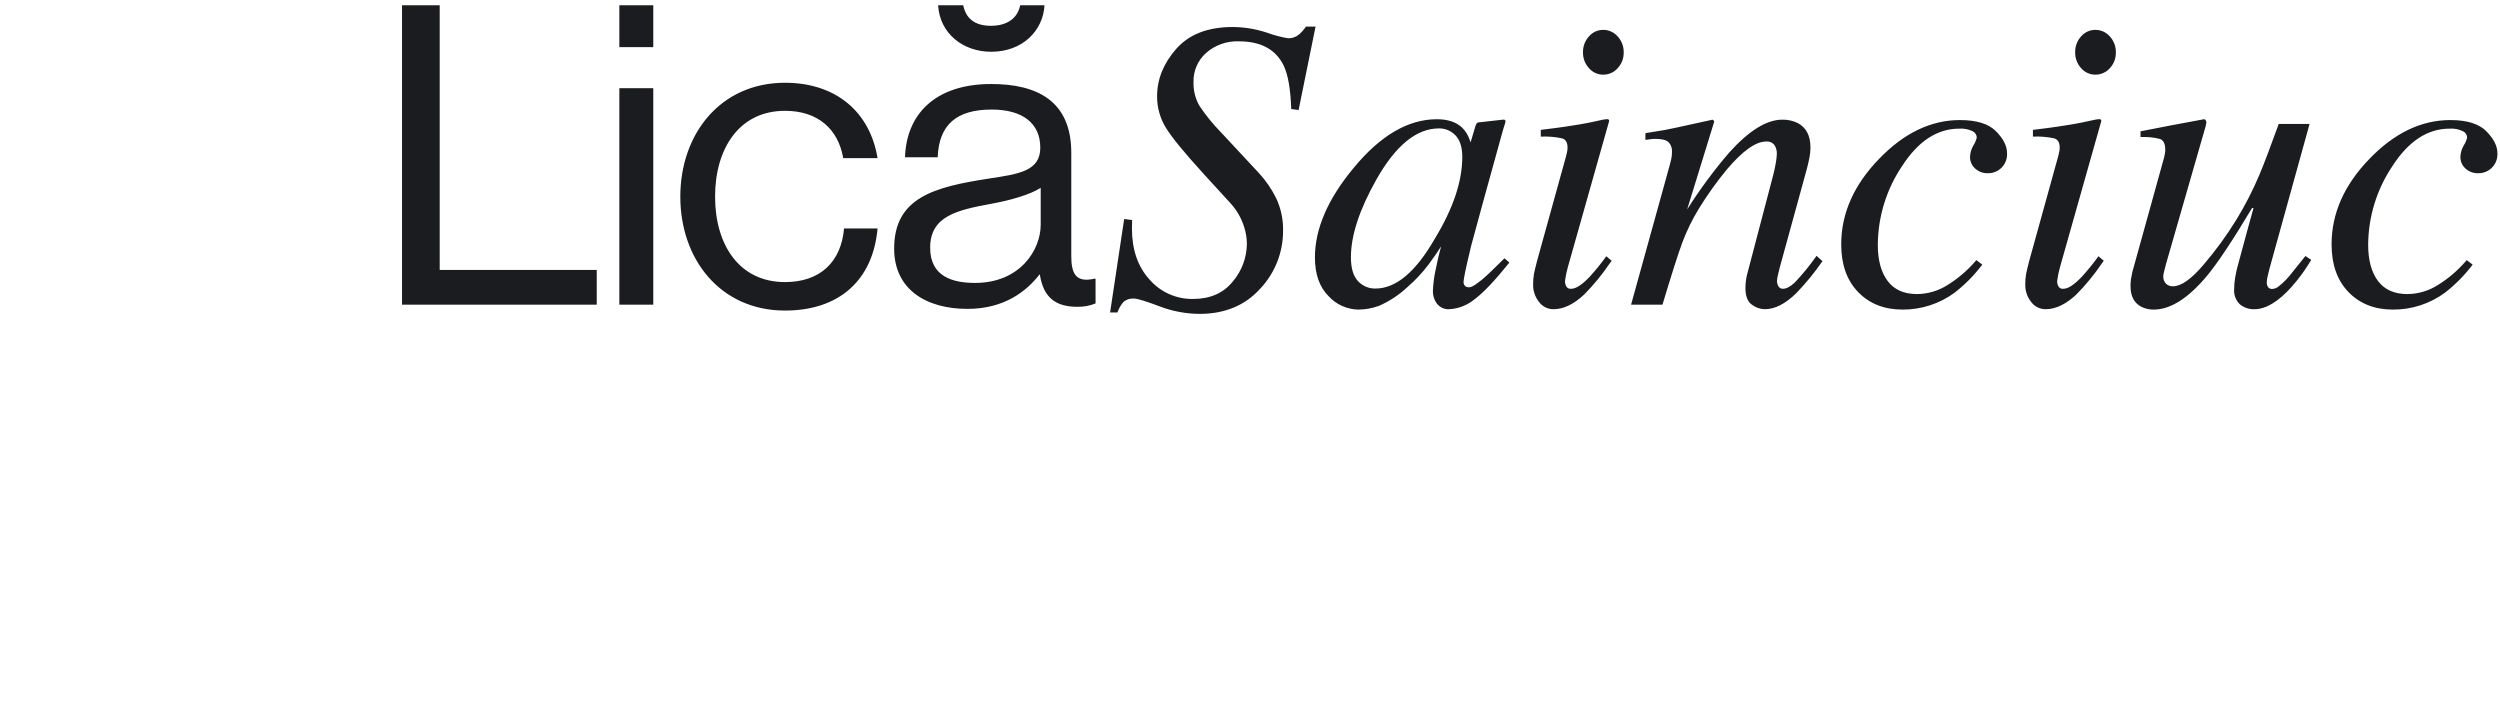
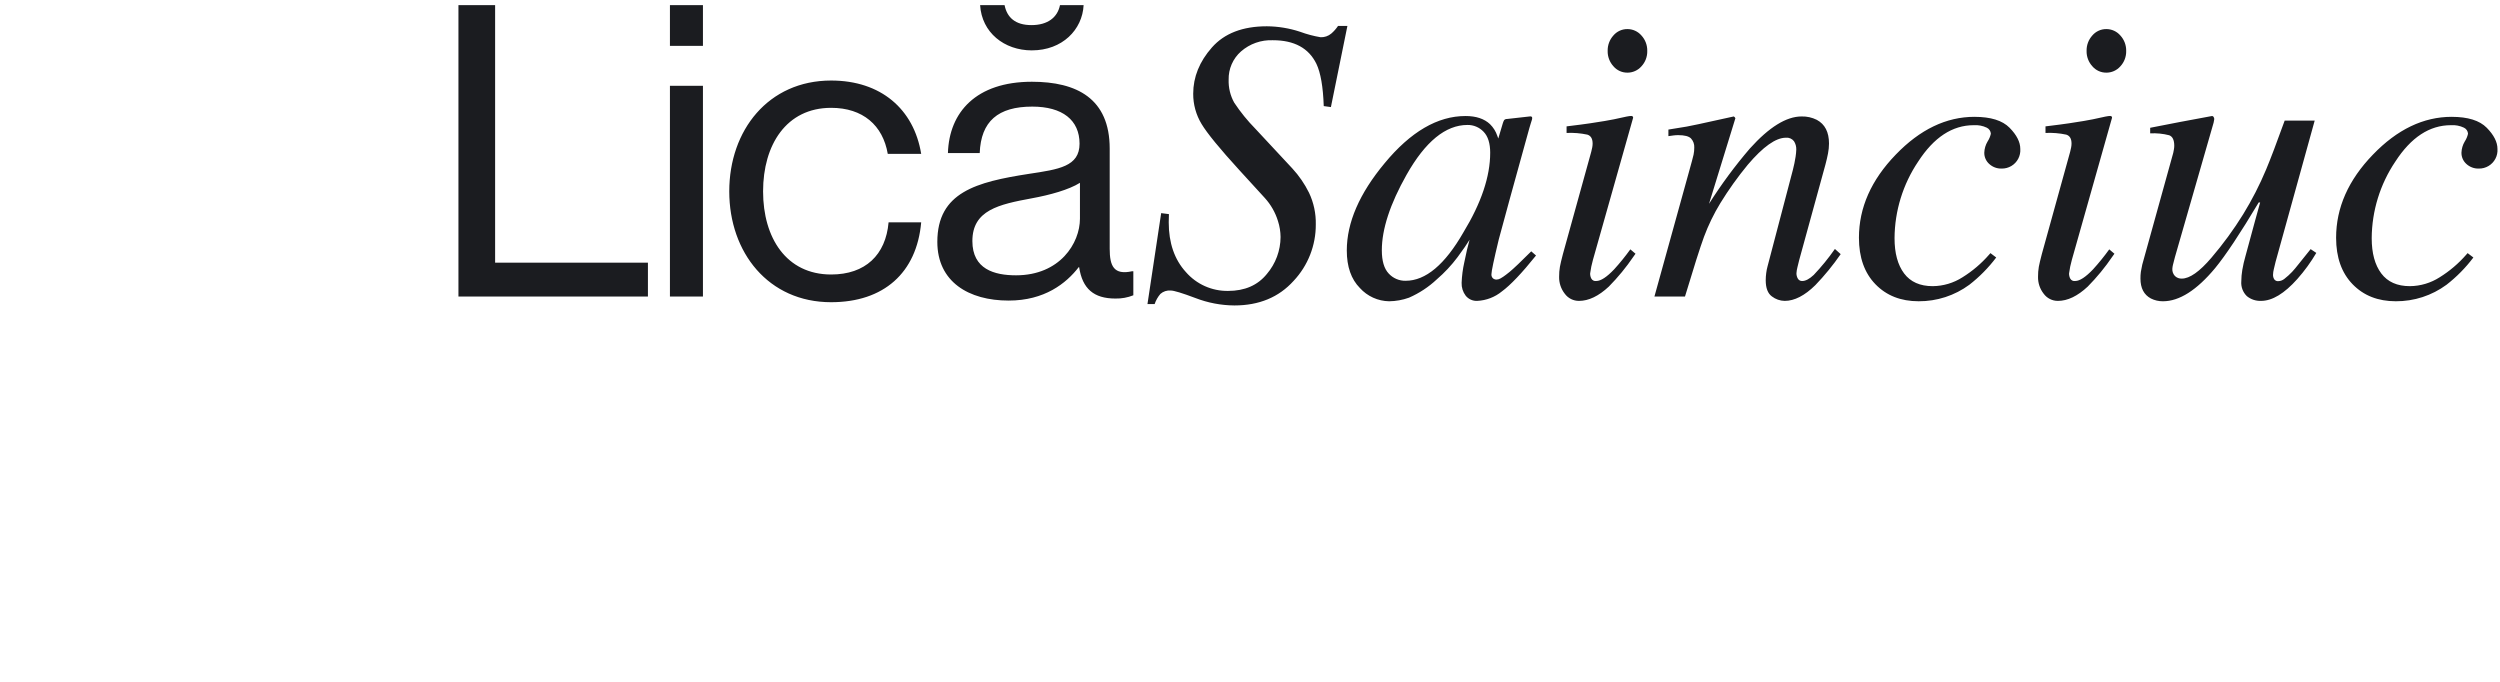
- <svg xmlns="http://www.w3.org/2000/svg" width="573.12pt" height="160.56pt" viewBox="0 0 573.12 160.56">
+ <svg xmlns="http://www.w3.org/2000/svg" width="588.96pt" height="160.56pt" viewBox="0 0 588.96 160.56">
  <defs />
-   <path id="LicăSainciuc_" transform="matrix(0.72 0 0 0.72 92.16145 1.210885)" fill="#1b1c20" fill-rule="evenodd" stroke-opacity="0" stroke="#000000" stroke-width="0" stroke-linecap="square" stroke-linejoin="bevel" d="M0 95.335L62 95.335L62 84.268L12 84.268L12 0.003L2.84217e-14 0.003ZM69.2 95.335L80 95.335L80 26.402L69.2 26.402ZM69.2 13.335L80 13.335L80 0.003L69.2 0.003L69.2 13.336ZM121.945 97.2C139.145 97.2 149.945 87.6 151.412 71.067L140.743 71.067C139.81 81.734 133.143 88.134 121.943 88.134C107.277 88.134 99.677 76.134 99.677 60.934C99.677 45.734 107.277 33.601 121.943 33.601C132.343 33.601 138.876 39.335 140.476 48.668L151.41 48.668C149.01 34.001 138.21 24.668 121.943 24.668C101.41 24.668 88.611 40.935 88.611 60.934C88.611 80.933 101.41 97.201 121.943 97.201ZM214.958 96C216.966 96.047 218.962 95.684 220.825 94.934L220.825 87.067L220.425 87.067C214.425 88.401 213.091 85.334 213.091 79.734L213.091 46.934C213.091 30.534 202.291 25.067 187.625 25.067C169.359 25.067 160.559 35.067 160.159 48.4L170.559 48.4C170.959 38 176.559 33.2 187.759 33.2C197.626 33.2 203.226 37.6 203.226 45.334C203.226 52.8 196.426 53.734 186.693 55.2C169.493 57.867 156.693 61.2 156.693 77.466C156.693 90.533 166.96 96.666 180.026 96.666C191.759 96.666 198.826 91.066 202.959 85.733L203.092 85.733C204.156 92.801 207.892 96.001 214.956 96.001ZM182.425 88.4C175.359 88.4 168.159 86.4 168.159 77.2C168.159 67.067 176.825 65.2 187.625 63.2C193.492 62.133 199.758 60.4 203.358 58.133L203.358 69.866C203.356 77.868 196.823 88.402 182.423 88.402ZM187.625 14.8C197.625 14.8 204.158 8 204.558 0L196.825 0C196.025 4 192.825 6.533 187.492 6.533C182.159 6.533 179.492 4 178.692 0L170.692 0C171.223 8.936 178.556 14.803 187.623 14.803ZM225.45 97.806L227.792 97.806C228.205 96.589 228.846 95.462 229.68 94.485C230.139 94.079 230.676 93.771 231.258 93.581C231.84 93.391 232.455 93.322 233.065 93.379C234.107 93.379 236.787 94.193 241.106 95.82C245.187 97.403 249.522 98.23 253.899 98.261C261.972 98.261 268.428 95.581 273.267 90.221C277.961 85.228 280.561 78.617 280.526 71.764C280.605 68.182 279.847 64.631 278.313 61.394C276.882 58.491 275.04 55.809 272.844 53.43L260.8 40.495C258.209 37.863 255.877 34.989 253.834 31.913C252.552 29.612 251.921 27.004 252.011 24.371C251.973 22.635 252.313 20.912 253.009 19.321C253.704 17.73 254.738 16.31 256.038 15.159C258.921 12.635 262.669 11.317 266.498 11.481C273.472 11.481 278.215 14.056 280.727 19.205C282.112 22.104 282.912 26.713 283.127 33.03L285.471 33.356L290.871 6.793L287.811 6.793C287.19 7.725 286.446 8.569 285.597 9.3C284.617 10.126 283.362 10.554 282.082 10.5C279.796 10.114 277.551 9.515 275.376 8.71C271.867 7.552 268.199 6.948 264.504 6.919C256.604 6.919 250.614 9.23 246.535 13.853C242.456 18.476 240.416 23.521 240.415 28.99C240.395 32.477 241.342 35.903 243.149 38.885C244.972 41.924 249.095 46.959 255.519 53.99L263.853 63.104C265.825 65.274 267.294 67.853 268.153 70.656C268.695 72.34 268.981 74.096 269 75.865C268.98 80.304 267.388 84.596 264.508 87.974C261.513 91.664 257.279 93.509 251.808 93.508C249.204 93.542 246.624 93.01 244.246 91.948C241.869 90.885 239.751 89.319 238.039 87.356C234.284 83.254 232.407 77.818 232.407 71.047C232.407 70.787 232.429 69.897 232.472 68.378L229.933 68.052ZM337.587 48.338C337.587 56.071 334.667 64.741 328.827 74.348C322.764 84.909 316.464 90.189 309.927 90.189C308.885 90.211 307.851 90.009 306.893 89.599C305.935 89.189 305.076 88.578 304.373 87.809C302.879 86.223 302.132 83.69 302.132 80.209C302.132 73.3 304.829 65.065 310.224 55.503C316.364 44.636 323.008 39.203 330.157 39.203C331.14 39.188 332.116 39.377 333.022 39.759C333.928 40.14 334.745 40.706 335.421 41.42C336.867 42.898 337.59 45.201 337.591 48.329L337.591 48.329ZM329.5 36.282C320.373 36.282 311.554 41.431 303.043 51.728C294.794 61.635 290.67 71.151 290.67 80.274C290.67 85.576 292.1 89.672 294.96 92.561C296.172 93.899 297.645 94.974 299.289 95.719C300.933 96.465 302.712 96.864 304.517 96.894C306.734 96.87 308.931 96.473 311.017 95.721C314.37 94.257 317.448 92.23 320.117 89.727C322.639 87.559 324.917 85.123 326.911 82.461C328.753 79.964 330.064 78.064 330.844 76.761C330.28 78.753 329.705 81.21 329.119 84.133C328.621 86.342 328.327 88.592 328.24 90.855C328.185 92.374 328.657 93.866 329.576 95.076C330.032 95.639 330.615 96.086 331.277 96.38C331.94 96.673 332.663 96.805 333.386 96.765C336.323 96.62 339.137 95.535 341.412 93.673C344.222 91.612 347.946 87.694 352.583 81.921L351.02 80.554L346.769 84.721C346.129 85.329 345.581 85.839 345.124 86.251C344.667 86.663 344.257 87.021 343.892 87.325L342.728 88.236C342.175 88.668 341.592 89.06 340.982 89.408C340.588 89.644 340.141 89.779 339.682 89.799C339.244 89.811 338.816 89.661 338.482 89.378C338.308 89.206 338.174 88.997 338.09 88.767C338.005 88.537 337.973 88.291 337.994 88.047C337.994 87.096 338.797 83.291 340.403 76.631C341.384 72.943 342.574 68.561 343.975 63.486L350.417 40.186C350.603 39.579 350.743 39.113 350.837 38.786C350.931 38.46 351.07 38.016 351.257 37.452C351.343 37.189 351.354 36.907 351.289 36.638C351.203 36.541 351.093 36.468 350.97 36.428C350.847 36.389 350.715 36.383 350.589 36.411L343.089 37.25C342.918 37.241 342.747 37.269 342.586 37.33C342.426 37.391 342.281 37.485 342.159 37.606C341.957 37.961 341.802 38.341 341.695 38.735L340.234 43.643L339.906 42.731C339.421 41.304 338.609 40.01 337.535 38.952C335.648 37.171 332.972 36.28 329.506 36.28L329.506 36.28ZM382.471 22.09C383.338 22.096 384.196 21.915 384.988 21.561C385.78 21.208 386.487 20.689 387.061 20.039C388.339 18.675 389.029 16.861 388.981 14.993C389.025 13.116 388.336 11.293 387.061 9.915C386.491 9.258 385.786 8.731 384.994 8.371C384.202 8.012 383.341 7.828 382.471 7.832C381.605 7.826 380.749 8.009 379.961 8.369C379.174 8.729 378.475 9.256 377.913 9.915C376.655 11.302 375.979 13.121 376.025 14.993C375.986 16.844 376.663 18.64 377.913 20.006C378.474 20.665 379.174 21.193 379.961 21.553C380.748 21.913 381.605 22.096 382.471 22.09ZM380.927 36.738C379.076 37.172 377.116 37.563 375.049 37.91C373.456 38.17 371.873 38.42 370.301 38.659C368.729 38.898 366.156 39.235 362.581 39.668L362.581 41.816C364.862 41.709 367.147 41.895 369.381 42.37C370.529 42.739 371.103 43.706 371.104 45.27C371.103 45.706 371.06 46.142 370.974 46.57C370.886 47.004 370.777 47.481 370.648 48.002L361.38 81.466C360.902 83.289 360.576 84.667 360.403 85.6C360.217 86.686 360.13 87.786 360.143 88.887C360.098 90.891 360.752 92.85 361.992 94.425C362.526 95.157 363.227 95.752 364.036 96.159C364.846 96.567 365.741 96.776 366.647 96.769C369.815 96.769 373.071 95.207 376.414 92.082C379.398 89.057 382.1 85.766 384.487 82.251L385.138 81.339L383.445 79.907C381.813 82.176 380.052 84.35 378.172 86.418C375.741 88.979 373.787 90.259 372.311 90.259C371.992 90.314 371.664 90.267 371.373 90.127C371.081 89.987 370.841 89.76 370.684 89.477C370.413 88.955 370.278 88.373 370.293 87.785C370.489 86.289 370.794 84.809 371.205 83.358L384.35 36.873C384.368 36.762 384.35 36.648 384.297 36.548C384.245 36.448 384.161 36.368 384.059 36.32C383.822 36.167 382.778 36.307 380.925 36.741ZM401.327 95.332C404.167 85.89 406.239 79.38 407.544 75.802C408.974 71.965 410.767 68.274 412.899 64.778C415.595 60.392 418.591 56.197 421.867 52.225C426.878 46.328 431.032 43.38 434.33 43.379C434.835 43.325 435.345 43.402 435.811 43.603C436.278 43.803 436.684 44.121 436.992 44.525C437.505 45.33 437.767 46.27 437.743 47.225C437.714 48.021 437.639 48.814 437.516 49.601C437.296 51.036 437.003 52.46 436.637 53.865L428.329 85.506C428.135 86.211 427.994 86.929 427.906 87.654C427.8 88.431 427.746 89.214 427.743 89.998C427.743 92.56 428.415 94.329 429.759 95.304C430.96 96.231 432.429 96.745 433.946 96.769C437.138 96.769 440.479 95.055 443.969 91.626C447.008 88.472 449.784 85.076 452.269 81.47L450.381 79.777C448.288 82.781 445.971 85.622 443.451 88.277C442.036 89.601 440.788 90.263 439.707 90.263C439.416 90.282 439.125 90.219 438.867 90.081C438.61 89.942 438.397 89.735 438.252 89.481C437.944 88.947 437.787 88.34 437.796 87.724C437.839 87.053 437.948 86.388 438.122 85.738C438.339 84.805 438.534 84.013 438.708 83.362L447.276 52.177C447.623 50.875 447.905 49.66 448.122 48.531C448.334 47.459 448.443 46.369 448.448 45.276C448.448 41.543 447.118 38.96 444.457 37.528C442.912 36.757 441.201 36.377 439.475 36.422C434.492 36.422 428.855 39.916 422.562 46.903C417.67 52.603 413.2 58.653 409.188 65.003L417.818 37.003C417.709 36.76 417.529 36.556 417.301 36.418L405.727 38.957C404.348 39.261 403.065 39.521 401.88 39.738C400.695 39.955 398.701 40.28 395.899 40.714L395.899 42.863C396.506 42.776 397.06 42.7 397.559 42.635C398.066 42.569 398.577 42.535 399.089 42.535C401.172 42.535 402.572 42.895 403.289 43.615C403.659 44.013 403.945 44.482 404.13 44.994C404.315 45.505 404.394 46.049 404.363 46.592C404.368 47.373 404.291 48.151 404.135 48.916C403.983 49.636 403.43 51.697 402.475 55.1L391.329 95.335L401.329 95.335ZM496.069 36.543C486.824 36.543 478.231 40.666 470.288 48.913C462.257 57.205 458.241 66.276 458.242 76.125C458.242 82.549 460.042 87.616 463.642 91.325C467.242 95.034 471.951 96.89 477.77 96.891C483.74 96.926 489.564 95.032 494.37 91.491C497.68 88.918 500.635 85.918 503.159 82.571L501.271 81.139L500.816 81.66C498.302 84.541 495.373 87.032 492.124 89.049C489.217 90.911 485.843 91.916 482.391 91.949C478.225 91.949 475.1 90.559 473.016 87.778C470.932 84.997 469.891 81.151 469.892 76.24C469.948 67.321 472.632 58.612 477.607 51.209C482.75 43.257 488.816 39.281 495.807 39.28C497.275 39.178 498.744 39.458 500.071 40.094C500.452 40.274 500.777 40.554 501.012 40.903C501.247 41.253 501.383 41.659 501.406 42.08C501.205 42.985 500.841 43.845 500.331 44.619C499.671 45.724 499.302 46.978 499.257 48.264C499.244 48.964 499.382 49.658 499.664 50.298C499.945 50.939 500.361 51.511 500.885 51.975C501.984 52.98 503.432 53.519 504.921 53.475C506.036 53.497 507.136 53.209 508.096 52.642C509.057 52.075 509.841 51.252 510.361 50.266C510.881 49.279 511.117 48.167 511.041 47.054C511.041 44.806 509.869 42.493 507.525 40.115C505.181 37.737 501.362 36.548 496.067 36.548L496.067 36.548ZM539.175 22.09C540.042 22.096 540.9 21.915 541.692 21.562C542.483 21.208 543.19 20.689 543.764 20.039C545.043 18.676 545.733 16.861 545.685 14.993C545.729 13.116 545.04 11.293 543.764 9.915C543.194 9.258 542.489 8.731 541.697 8.371C540.905 8.012 540.045 7.828 539.175 7.832C538.309 7.826 537.453 8.009 536.665 8.369C535.878 8.729 535.179 9.256 534.617 9.915C533.359 11.302 532.683 13.121 532.729 14.993C532.69 16.844 533.367 18.64 534.617 20.006C535.178 20.665 535.878 21.193 536.665 21.553C537.452 21.913 538.309 22.096 539.175 22.09ZM537.631 36.738C535.78 37.172 533.821 37.563 531.753 37.91C530.16 38.17 528.578 38.42 527.005 38.659C525.432 38.898 522.859 39.235 519.285 39.668L519.285 41.816C521.564 41.709 523.848 41.895 526.08 42.37C527.229 42.739 527.803 43.706 527.804 45.27C527.803 45.707 527.759 46.142 527.673 46.57C527.586 47.004 527.478 47.481 527.348 48.002L518.08 81.466C517.602 83.289 517.276 84.667 517.103 85.6C516.917 86.686 516.83 87.786 516.843 88.887C516.798 90.891 517.452 92.85 518.692 94.425C519.226 95.157 519.927 95.752 520.736 96.159C521.546 96.567 522.441 96.776 523.347 96.769C526.515 96.769 529.771 95.207 533.114 92.082C536.098 89.057 538.8 85.766 541.187 82.251L541.838 81.339L540.145 79.907C538.513 82.176 536.752 84.35 534.872 86.418C532.44 88.979 530.486 90.259 529.011 90.259C528.692 90.314 528.364 90.267 528.073 90.127C527.781 89.987 527.541 89.76 527.384 89.477C527.113 88.955 526.978 88.373 526.993 87.785C527.189 86.289 527.493 84.81 527.904 83.358L541.049 36.873C541.068 36.762 541.049 36.648 540.997 36.548C540.945 36.448 540.861 36.368 540.759 36.32C540.524 36.167 539.48 36.307 537.629 36.741ZM550.943 84.909C550.726 85.909 550.574 86.691 550.488 87.255C550.39 87.988 550.346 88.728 550.357 89.468C550.357 92.595 551.495 94.767 553.772 95.983C554.996 96.599 556.35 96.912 557.72 96.894C563.072 96.894 568.753 93.288 574.763 86.075C578.23 81.871 582.989 74.702 589.042 64.569L589.519 64.563L587.819 70.689C586.561 75.256 585.528 79.062 584.719 82.106C584.285 83.598 583.938 85.114 583.678 86.646C583.47 87.869 583.361 89.106 583.352 90.346C583.276 91.24 583.399 92.141 583.712 92.982C584.026 93.823 584.522 94.585 585.165 95.211C586.472 96.282 588.129 96.837 589.818 96.767C593.475 96.767 597.434 94.377 601.693 89.598C604.029 86.961 606.105 84.105 607.893 81.07L606.038 79.833C604.467 81.786 603.301 83.24 602.538 84.195C601.307 85.757 600.458 86.777 599.991 87.255C599.202 88.089 598.351 88.862 597.444 89.566C596.884 90.021 596.191 90.284 595.47 90.315C595.211 90.341 594.95 90.297 594.713 90.188C594.477 90.079 594.273 89.909 594.124 89.696C593.855 89.256 593.72 88.747 593.733 88.231C593.751 87.616 593.836 87.004 593.988 86.408C594.159 85.671 594.351 84.868 594.564 84L607.364 37.783L597.544 37.783C594.908 45.085 592.887 50.409 591.482 53.754C589.359 58.829 586.847 63.732 583.969 68.42C580.877 73.415 577.408 78.166 573.591 82.631C569.703 87.195 566.464 89.476 563.873 89.475C563.462 89.493 563.053 89.427 562.668 89.282C562.284 89.136 561.933 88.914 561.638 88.628C561.344 88.315 561.117 87.946 560.971 87.542C560.824 87.139 560.761 86.71 560.786 86.281C560.813 85.842 560.88 85.407 560.986 84.981C561.119 84.373 561.336 83.526 561.637 82.439L574.292 38.451L574.492 37.376C574.511 37.241 574.503 37.104 574.469 36.972C574.434 36.841 574.374 36.717 574.292 36.609C574.239 36.501 574.154 36.411 574.048 36.354C573.942 36.297 573.821 36.274 573.701 36.289L563.223 38.242L553.537 40.13L553.537 41.953C555.629 41.843 557.726 42.052 559.755 42.572C560.861 42.985 561.414 44.125 561.415 45.99C561.415 46.372 561.381 46.753 561.315 47.129C561.248 47.498 561.172 47.898 561.087 48.329ZM652.2 36.543C642.955 36.543 634.361 40.666 626.418 48.913C618.387 57.205 614.371 66.276 614.372 76.125C614.372 82.549 616.172 87.616 619.772 91.325C623.372 95.034 628.081 96.89 633.899 96.891C639.869 96.926 645.693 95.031 650.499 91.491C653.808 88.917 656.764 85.918 659.288 82.571L657.4 81.139L656.944 81.66C654.43 84.541 651.501 87.032 648.253 89.049C645.346 90.911 641.972 91.916 638.52 91.949C634.353 91.949 631.228 90.559 629.145 87.778C627.062 84.997 626.02 81.151 626.02 76.24C626.076 67.32 628.76 58.612 633.735 51.209C638.878 43.257 644.945 39.281 651.935 39.28C653.403 39.178 654.873 39.458 656.2 40.094C656.581 40.274 656.906 40.554 657.14 40.903C657.375 41.253 657.511 41.66 657.534 42.08C657.333 42.984 656.969 43.845 656.46 44.619C655.8 45.724 655.431 46.978 655.386 48.264C655.373 48.963 655.511 49.657 655.792 50.298C656.073 50.939 656.49 51.511 657.013 51.975C658.112 52.98 659.561 53.518 661.05 53.475C662.165 53.497 663.265 53.209 664.225 52.642C665.186 52.075 665.97 51.252 666.49 50.266C667.01 49.279 667.246 48.167 667.17 47.054C667.17 44.806 665.998 42.493 663.654 40.115C661.31 37.737 657.491 36.548 652.196 36.548L652.196 36.548Z" />
+   <path id="LicăSainciuc_" transform="matrix(0.72 0 0 0.72 108.0014 1.21089)" fill="#1b1c20" fill-rule="evenodd" stroke-opacity="0" stroke="#000000" stroke-width="0" stroke-linecap="square" stroke-linejoin="bevel" d="M0 95.335L62 95.335L62 84.268L12 84.268L12 0.003L2.84217e-14 0.003ZM69.2 95.335L80 95.335L80 26.402L69.2 26.402ZM69.2 13.335L80 13.335L80 0.003L69.2 0.003L69.2 13.336ZM121.945 97.2C139.145 97.2 149.945 87.6 151.412 71.067L140.743 71.067C139.81 81.734 133.143 88.134 121.943 88.134C107.277 88.134 99.677 76.134 99.677 60.934C99.677 45.734 107.277 33.601 121.943 33.601C132.343 33.601 138.876 39.335 140.476 48.668L151.41 48.668C149.01 34.001 138.21 24.668 121.943 24.668C101.41 24.668 88.611 40.935 88.611 60.934C88.611 80.933 101.41 97.201 121.943 97.201ZM214.958 96C216.966 96.047 218.962 95.684 220.825 94.934L220.825 87.067L220.425 87.067C214.425 88.401 213.091 85.334 213.091 79.734L213.091 46.934C213.091 30.534 202.291 25.067 187.625 25.067C169.359 25.067 160.559 35.067 160.159 48.4L170.559 48.4C170.959 38 176.559 33.2 187.759 33.2C197.626 33.2 203.226 37.6 203.226 45.334C203.226 52.8 196.426 53.734 186.693 55.2C169.493 57.867 156.693 61.2 156.693 77.466C156.693 90.533 166.96 96.666 180.026 96.666C191.759 96.666 198.826 91.066 202.959 85.733L203.092 85.733C204.156 92.801 207.892 96.001 214.956 96.001ZM182.425 88.4C175.359 88.4 168.159 86.4 168.159 77.2C168.159 67.067 176.825 65.2 187.625 63.2C193.492 62.133 199.758 60.4 203.358 58.133L203.358 69.866C203.356 77.868 196.823 88.402 182.423 88.402ZM187.625 14.8C197.625 14.8 204.158 8 204.558 0L196.825 0C196.025 4 192.825 6.533 187.492 6.533C182.159 6.533 179.492 4 178.692 0L170.692 0C171.223 8.936 178.556 14.803 187.623 14.803ZM225.45 97.806L227.792 97.806C228.205 96.589 228.846 95.462 229.68 94.485C230.139 94.079 230.676 93.771 231.258 93.581C231.84 93.391 232.455 93.322 233.065 93.379C234.107 93.379 236.787 94.193 241.106 95.82C245.187 97.403 249.522 98.23 253.899 98.261C261.972 98.261 268.428 95.581 273.267 90.221C277.961 85.228 280.561 78.617 280.526 71.764C280.605 68.182 279.847 64.631 278.313 61.394C276.882 58.491 275.04 55.809 272.844 53.43L260.8 40.495C258.209 37.863 255.877 34.989 253.834 31.913C252.552 29.612 251.921 27.004 252.011 24.371C251.973 22.635 252.313 20.912 253.009 19.321C253.704 17.73 254.738 16.31 256.038 15.159C258.921 12.635 262.669 11.317 266.498 11.481C273.472 11.481 278.215 14.056 280.727 19.205C282.112 22.104 282.912 26.713 283.127 33.03L285.471 33.356L290.871 6.793L287.811 6.793C287.19 7.725 286.446 8.569 285.597 9.3C284.617 10.126 283.362 10.554 282.082 10.5C279.796 10.114 277.551 9.515 275.376 8.71C271.867 7.552 268.199 6.948 264.504 6.919C256.604 6.919 250.614 9.23 246.535 13.853C242.456 18.476 240.416 23.521 240.415 28.99C240.395 32.477 241.342 35.903 243.149 38.885C244.972 41.924 249.095 46.959 255.519 53.99L263.853 63.104C265.825 65.274 267.294 67.853 268.153 70.656C268.695 72.34 268.981 74.096 269 75.865C268.98 80.304 267.388 84.596 264.508 87.974C261.513 91.664 257.279 93.509 251.808 93.508C249.204 93.542 246.624 93.01 244.246 91.948C241.869 90.885 239.751 89.319 238.039 87.356C234.284 83.254 232.407 77.818 232.407 71.047C232.407 70.787 232.429 69.897 232.472 68.378L229.933 68.052ZM337.587 48.338C337.587 56.071 334.667 64.741 328.827 74.348C322.764 84.909 316.464 90.189 309.927 90.189C308.885 90.211 307.851 90.009 306.893 89.599C305.935 89.189 305.076 88.578 304.373 87.809C302.879 86.223 302.132 83.69 302.132 80.209C302.132 73.3 304.829 65.065 310.224 55.503C316.364 44.636 323.008 39.203 330.157 39.203C331.14 39.188 332.116 39.377 333.022 39.759C333.928 40.14 334.745 40.706 335.421 41.42C336.867 42.898 337.59 45.201 337.591 48.329L337.591 48.329ZM329.5 36.282C320.373 36.282 311.554 41.431 303.043 51.728C294.794 61.635 290.67 71.151 290.67 80.274C290.67 85.576 292.1 89.672 294.96 92.561C296.172 93.899 297.645 94.974 299.289 95.719C300.933 96.465 302.712 96.864 304.517 96.894C306.734 96.87 308.931 96.473 311.017 95.721C314.37 94.257 317.448 92.23 320.117 89.727C322.639 87.559 324.917 85.123 326.911 82.461C328.753 79.964 330.064 78.064 330.844 76.761C330.28 78.753 329.705 81.21 329.119 84.133C328.621 86.342 328.327 88.592 328.24 90.855C328.185 92.374 328.657 93.866 329.576 95.076C330.032 95.639 330.615 96.086 331.277 96.38C331.94 96.673 332.663 96.805 333.386 96.765C336.323 96.62 339.137 95.535 341.412 93.673C344.222 91.612 347.946 87.694 352.583 81.921L351.02 80.554L346.769 84.721C346.129 85.329 345.581 85.839 345.124 86.251C344.667 86.663 344.257 87.021 343.892 87.325L342.728 88.236C342.175 88.668 341.592 89.06 340.982 89.408C340.588 89.644 340.141 89.779 339.682 89.799C339.244 89.811 338.816 89.661 338.482 89.378C338.308 89.206 338.174 88.997 338.09 88.767C338.005 88.537 337.973 88.291 337.994 88.047C337.994 87.096 338.797 83.291 340.403 76.631C341.384 72.943 342.574 68.561 343.975 63.486L350.417 40.186C350.603 39.579 350.743 39.113 350.837 38.786C350.931 38.46 351.07 38.016 351.257 37.452C351.343 37.189 351.354 36.907 351.289 36.638C351.203 36.541 351.093 36.468 350.97 36.428C350.847 36.389 350.715 36.383 350.589 36.411L343.089 37.25C342.918 37.241 342.747 37.269 342.586 37.33C342.426 37.391 342.281 37.485 342.159 37.606C341.957 37.961 341.802 38.341 341.695 38.735L340.234 43.643L339.906 42.731C339.421 41.304 338.609 40.01 337.535 38.952C335.648 37.171 332.972 36.28 329.506 36.28L329.506 36.28ZM382.471 22.09C383.338 22.096 384.196 21.915 384.988 21.561C385.78 21.208 386.487 20.689 387.061 20.039C388.339 18.675 389.029 16.861 388.981 14.993C389.025 13.116 388.336 11.293 387.061 9.915C386.491 9.258 385.786 8.731 384.994 8.371C384.202 8.012 383.341 7.828 382.471 7.832C381.605 7.826 380.749 8.009 379.961 8.369C379.174 8.729 378.475 9.256 377.913 9.915C376.655 11.302 375.979 13.121 376.025 14.993C375.986 16.844 376.663 18.64 377.913 20.006C378.474 20.665 379.174 21.193 379.961 21.553C380.748 21.913 381.605 22.096 382.471 22.09ZM380.927 36.738C379.076 37.172 377.116 37.563 375.049 37.91C373.456 38.17 371.873 38.42 370.301 38.659C368.729 38.898 366.156 39.235 362.581 39.668L362.581 41.816C364.862 41.709 367.147 41.895 369.381 42.37C370.529 42.739 371.103 43.706 371.104 45.27C371.103 45.706 371.06 46.142 370.974 46.57C370.886 47.004 370.777 47.481 370.648 48.002L361.38 81.466C360.902 83.289 360.576 84.667 360.403 85.6C360.217 86.686 360.13 87.786 360.143 88.887C360.098 90.891 360.752 92.85 361.992 94.425C362.526 95.157 363.227 95.752 364.036 96.159C364.846 96.567 365.741 96.776 366.647 96.769C369.815 96.769 373.071 95.207 376.414 92.082C379.398 89.057 382.1 85.766 384.487 82.251L385.138 81.339L383.445 79.907C381.813 82.176 380.052 84.35 378.172 86.418C375.741 88.979 373.787 90.259 372.311 90.259C371.992 90.314 371.664 90.267 371.373 90.127C371.081 89.987 370.841 89.76 370.684 89.477C370.413 88.955 370.278 88.373 370.293 87.785C370.489 86.289 370.794 84.809 371.205 83.358L384.35 36.873C384.368 36.762 384.35 36.648 384.297 36.548C384.245 36.448 384.161 36.368 384.059 36.32C383.822 36.167 382.778 36.307 380.925 36.741ZM401.327 95.332C404.167 85.89 406.239 79.38 407.544 75.802C408.974 71.965 410.767 68.274 412.899 64.778C415.595 60.392 418.591 56.197 421.867 52.225C426.878 46.328 431.032 43.38 434.33 43.379C434.835 43.325 435.345 43.402 435.811 43.603C436.278 43.803 436.684 44.121 436.992 44.525C437.505 45.33 437.767 46.27 437.743 47.225C437.714 48.021 437.639 48.814 437.516 49.601C437.296 51.036 437.003 52.46 436.637 53.865L428.329 85.506C428.135 86.211 427.994 86.929 427.906 87.654C427.8 88.431 427.746 89.214 427.743 89.998C427.743 92.56 428.415 94.329 429.759 95.304C430.96 96.231 432.429 96.745 433.946 96.769C437.138 96.769 440.479 95.055 443.969 91.626C447.008 88.472 449.784 85.076 452.269 81.47L450.381 79.777C448.288 82.781 445.971 85.622 443.451 88.277C442.036 89.601 440.788 90.263 439.707 90.263C439.416 90.282 439.125 90.219 438.867 90.081C438.61 89.942 438.397 89.735 438.252 89.481C437.944 88.947 437.787 88.34 437.796 87.724C437.839 87.053 437.948 86.388 438.122 85.738C438.339 84.805 438.534 84.013 438.708 83.362L447.276 52.177C447.623 50.875 447.905 49.66 448.122 48.531C448.334 47.459 448.443 46.369 448.448 45.276C448.448 41.543 447.118 38.96 444.457 37.528C442.912 36.757 441.201 36.377 439.475 36.422C434.492 36.422 428.855 39.916 422.562 46.903C417.67 52.603 413.2 58.653 409.188 65.003L417.818 37.003C417.709 36.76 417.529 36.556 417.301 36.418L405.727 38.957C404.348 39.261 403.065 39.521 401.88 39.738C400.695 39.955 398.701 40.28 395.899 40.714L395.899 42.863C396.506 42.776 397.06 42.7 397.559 42.635C398.066 42.569 398.577 42.535 399.089 42.535C401.172 42.535 402.572 42.895 403.289 43.615C403.659 44.013 403.945 44.482 404.13 44.994C404.315 45.505 404.394 46.049 404.363 46.592C404.368 47.373 404.291 48.151 404.135 48.916C403.983 49.636 403.43 51.697 402.475 55.1L391.329 95.335L401.329 95.335ZM496.069 36.543C486.824 36.543 478.231 40.666 470.288 48.913C462.257 57.205 458.241 66.276 458.242 76.125C458.242 82.549 460.042 87.616 463.642 91.325C467.242 95.034 471.951 96.89 477.77 96.891C483.74 96.926 489.564 95.032 494.37 91.491C497.68 88.918 500.635 85.918 503.159 82.571L501.271 81.139L500.816 81.66C498.302 84.541 495.373 87.032 492.124 89.049C489.217 90.911 485.843 91.916 482.391 91.949C478.225 91.949 475.1 90.559 473.016 87.778C470.932 84.997 469.891 81.151 469.892 76.24C469.948 67.321 472.632 58.612 477.607 51.209C482.75 43.257 488.816 39.281 495.807 39.28C497.275 39.178 498.744 39.458 500.071 40.094C500.452 40.274 500.777 40.554 501.012 40.903C501.247 41.253 501.383 41.659 501.406 42.08C501.205 42.985 500.841 43.845 500.331 44.619C499.671 45.724 499.302 46.978 499.257 48.264C499.244 48.964 499.382 49.658 499.664 50.298C499.945 50.939 500.361 51.511 500.885 51.975C501.984 52.98 503.432 53.519 504.921 53.475C506.036 53.497 507.136 53.209 508.096 52.642C509.057 52.075 509.841 51.252 510.361 50.266C510.881 49.279 511.117 48.167 511.041 47.054C511.041 44.806 509.869 42.493 507.525 40.115C505.181 37.737 501.362 36.548 496.067 36.548L496.067 36.548ZM539.175 22.09C540.042 22.096 540.9 21.915 541.692 21.562C542.483 21.208 543.19 20.689 543.764 20.039C545.043 18.676 545.733 16.861 545.685 14.993C545.729 13.116 545.04 11.293 543.764 9.915C543.194 9.258 542.489 8.731 541.697 8.371C540.905 8.012 540.045 7.828 539.175 7.832C538.309 7.826 537.453 8.009 536.665 8.369C535.878 8.729 535.179 9.256 534.617 9.915C533.359 11.302 532.683 13.121 532.729 14.993C532.69 16.844 533.367 18.64 534.617 20.006C535.178 20.665 535.878 21.193 536.665 21.553C537.452 21.913 538.309 22.096 539.175 22.09ZM537.631 36.738C535.78 37.172 533.821 37.563 531.753 37.91C530.16 38.17 528.578 38.42 527.005 38.659C525.432 38.898 522.859 39.235 519.285 39.668L519.285 41.816C521.564 41.709 523.848 41.895 526.08 42.37C527.229 42.739 527.803 43.706 527.804 45.27C527.803 45.707 527.759 46.142 527.673 46.57C527.586 47.004 527.478 47.481 527.348 48.002L518.08 81.466C517.602 83.289 517.276 84.667 517.103 85.6C516.917 86.686 516.83 87.786 516.843 88.887C516.798 90.891 517.452 92.85 518.692 94.425C519.226 95.157 519.927 95.752 520.736 96.159C521.546 96.567 522.441 96.776 523.347 96.769C526.515 96.769 529.771 95.207 533.114 92.082C536.098 89.057 538.8 85.766 541.187 82.251L541.838 81.339L540.145 79.907C538.513 82.176 536.752 84.35 534.872 86.418C532.44 88.979 530.486 90.259 529.011 90.259C528.692 90.314 528.364 90.267 528.073 90.127C527.781 89.987 527.541 89.76 527.384 89.477C527.113 88.955 526.978 88.373 526.993 87.785C527.189 86.289 527.493 84.81 527.904 83.358L541.049 36.873C541.068 36.762 541.049 36.648 540.997 36.548C540.945 36.448 540.861 36.368 540.759 36.32C540.524 36.167 539.48 36.307 537.629 36.741ZM550.943 84.909C550.726 85.909 550.574 86.691 550.488 87.255C550.39 87.988 550.346 88.728 550.357 89.468C550.357 92.595 551.495 94.767 553.772 95.983C554.996 96.599 556.35 96.912 557.72 96.894C563.072 96.894 568.753 93.288 574.763 86.075C578.23 81.871 582.989 74.702 589.042 64.569L589.519 64.563L587.819 70.689C586.561 75.256 585.528 79.062 584.719 82.106C584.285 83.598 583.938 85.114 583.678 86.646C583.47 87.869 583.361 89.106 583.352 90.346C583.276 91.24 583.399 92.141 583.712 92.982C584.026 93.823 584.522 94.585 585.165 95.211C586.472 96.282 588.129 96.837 589.818 96.767C593.475 96.767 597.434 94.377 601.693 89.598C604.029 86.961 606.105 84.105 607.893 81.07L606.038 79.833C604.467 81.786 603.301 83.24 602.538 84.195C601.307 85.757 600.458 86.777 599.991 87.255C599.202 88.089 598.351 88.862 597.444 89.566C596.884 90.021 596.191 90.284 595.47 90.315C595.211 90.341 594.95 90.297 594.713 90.188C594.477 90.079 594.273 89.909 594.124 89.696C593.855 89.256 593.72 88.747 593.733 88.231C593.751 87.616 593.836 87.004 593.988 86.408C594.159 85.671 594.351 84.868 594.564 84L607.364 37.783L597.544 37.783C594.908 45.085 592.887 50.409 591.482 53.754C589.359 58.829 586.847 63.732 583.969 68.42C580.877 73.415 577.408 78.166 573.591 82.631C569.703 87.195 566.464 89.476 563.873 89.475C563.462 89.493 563.053 89.427 562.668 89.282C562.284 89.136 561.933 88.914 561.638 88.628C561.344 88.315 561.117 87.946 560.971 87.542C560.824 87.139 560.761 86.71 560.786 86.281C560.813 85.842 560.88 85.407 560.986 84.981C561.119 84.373 561.336 83.526 561.637 82.439L574.292 38.451L574.492 37.376C574.511 37.241 574.503 37.104 574.469 36.972C574.434 36.841 574.374 36.717 574.292 36.609C574.239 36.501 574.154 36.411 574.048 36.354C573.942 36.297 573.821 36.274 573.701 36.289L563.223 38.242L553.537 40.13L553.537 41.953C555.629 41.843 557.726 42.052 559.755 42.572C560.861 42.985 561.414 44.125 561.415 45.99C561.415 46.372 561.381 46.753 561.315 47.129C561.248 47.498 561.172 47.898 561.087 48.329ZM652.2 36.543C642.955 36.543 634.361 40.666 626.418 48.913C618.387 57.205 614.371 66.276 614.372 76.125C614.372 82.549 616.172 87.616 619.772 91.325C623.372 95.034 628.081 96.89 633.899 96.891C639.869 96.926 645.693 95.031 650.499 91.491C653.808 88.917 656.764 85.918 659.288 82.571L657.4 81.139L656.944 81.66C654.43 84.541 651.501 87.032 648.253 89.049C645.346 90.911 641.972 91.916 638.52 91.949C634.353 91.949 631.228 90.559 629.145 87.778C627.062 84.997 626.02 81.151 626.02 76.24C626.076 67.32 628.76 58.612 633.735 51.209C638.878 43.257 644.945 39.281 651.935 39.28C653.403 39.178 654.873 39.458 656.2 40.094C656.581 40.274 656.906 40.554 657.14 40.903C657.375 41.253 657.511 41.66 657.534 42.08C657.333 42.984 656.969 43.845 656.46 44.619C655.8 45.724 655.431 46.978 655.386 48.264C655.373 48.963 655.511 49.657 655.792 50.298C656.073 50.939 656.49 51.511 657.013 51.975C658.112 52.98 659.561 53.518 661.05 53.475C662.165 53.497 663.265 53.209 664.225 52.642C665.186 52.075 665.97 51.252 666.49 50.266C667.01 49.279 667.246 48.167 667.17 47.054C667.17 44.806 665.998 42.493 663.654 40.115C661.31 37.737 657.491 36.548 652.196 36.548L652.196 36.548Z" />
</svg>
